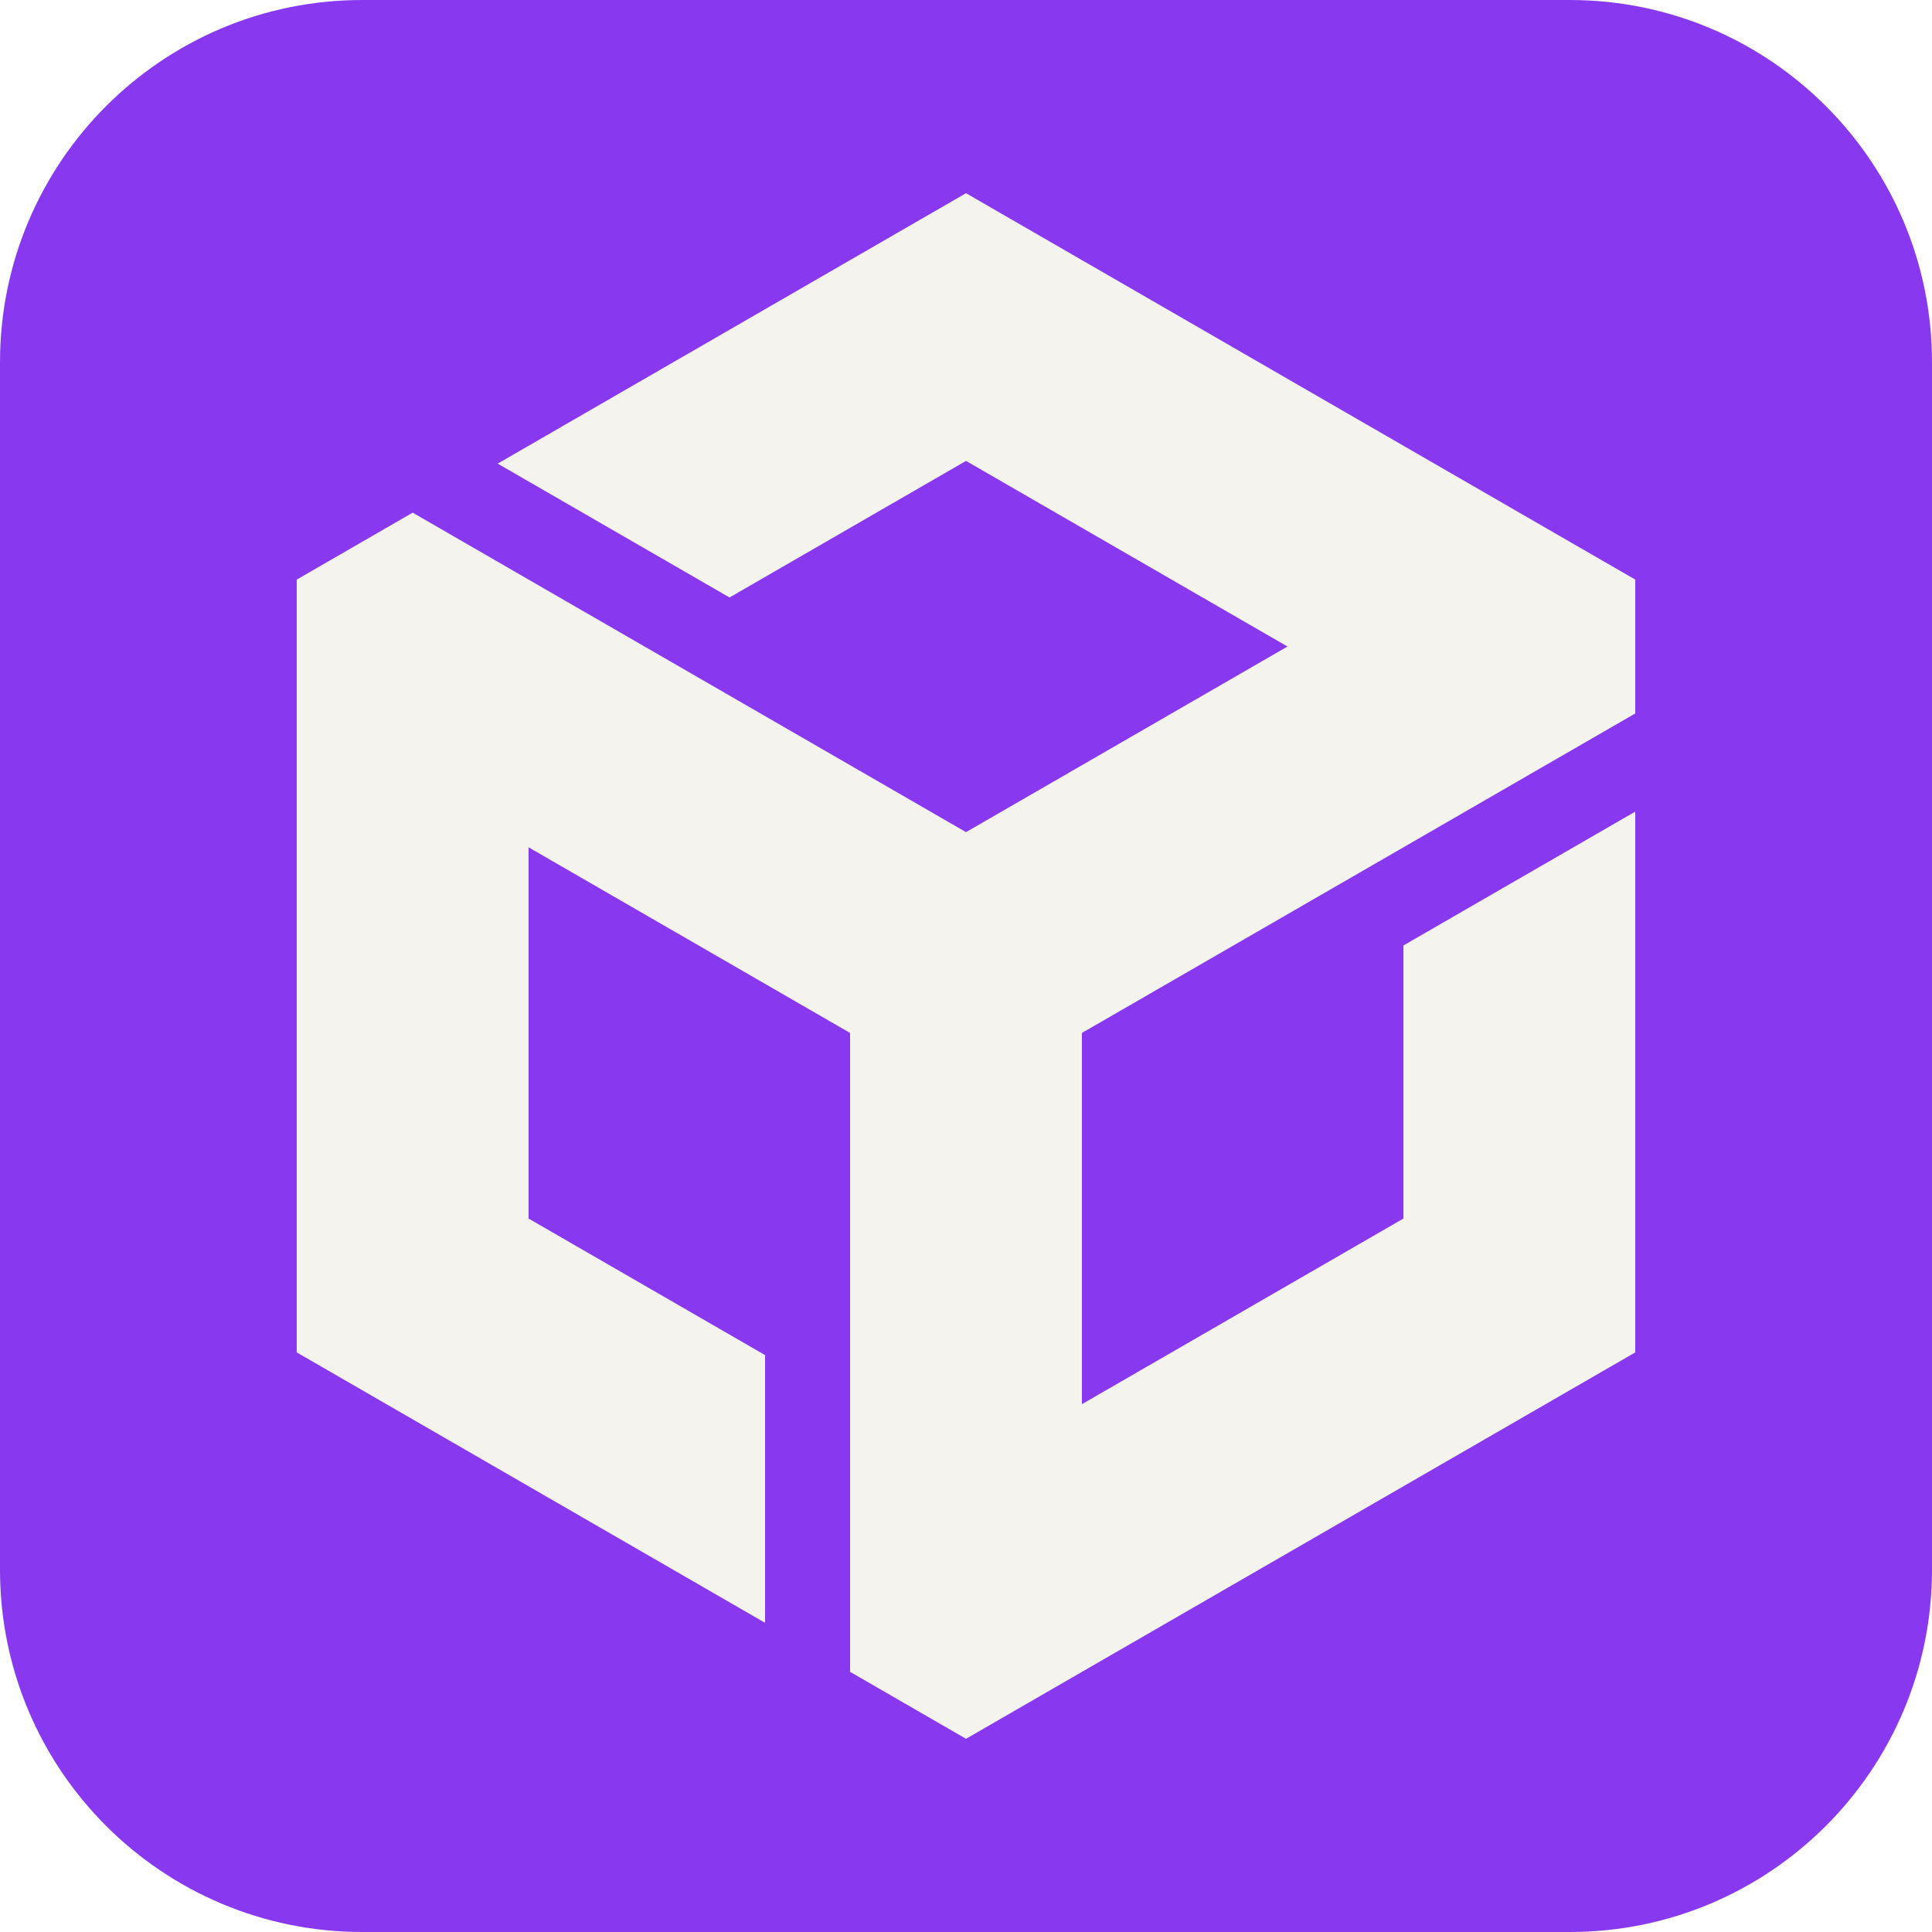
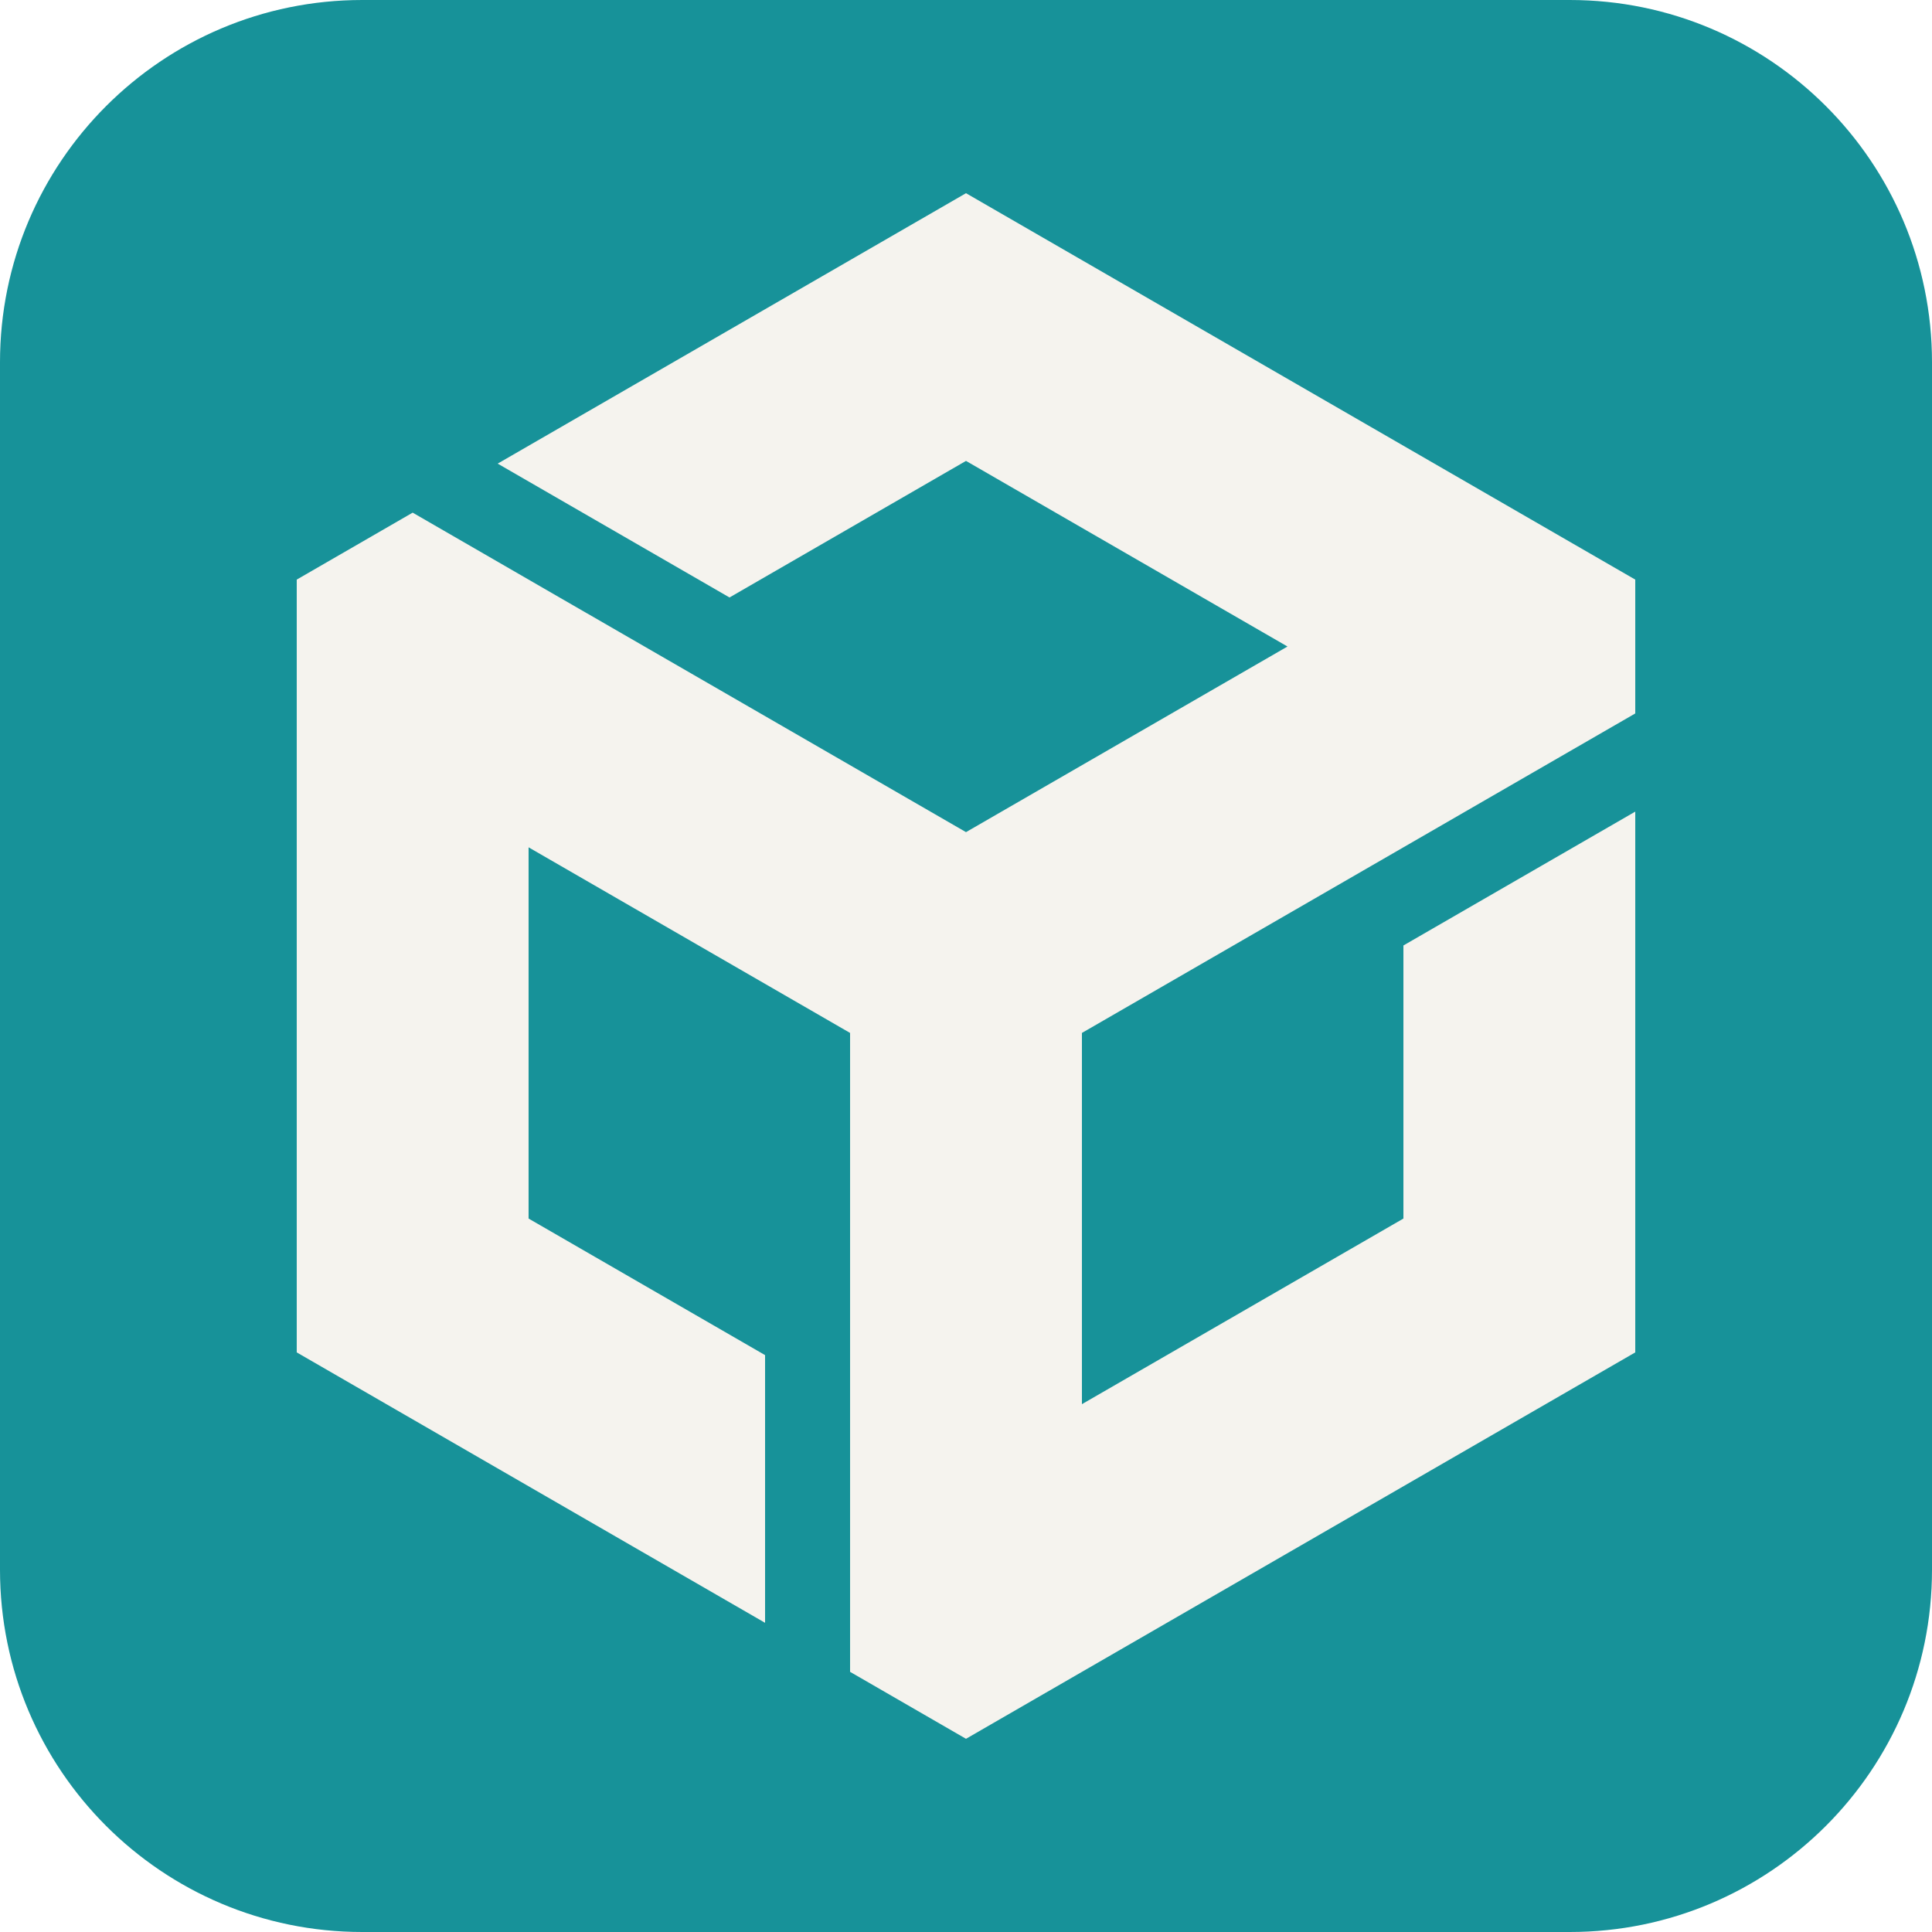
<svg xmlns="http://www.w3.org/2000/svg" viewBox="0 0 32 32" width="32" height="32">
-   <rect width="32" height="32" rx="6" fill="#8839ef" />
+   <rect width="32" height="32" rx="6" fill="#179299" />
  <path fill="#f5f3ee" d="M15.04 14.337L22.285 10.154L24.205 13.48L16.96 17.663ZM17.92 16L17.92 24.366L14.08 24.366L14.08 16ZM15.04 17.663L7.795 13.48L9.715 10.154L16.96 14.337ZM17.92 17.109L14.08 17.109L16 13.783ZM16 3.2L27.085 9.6L23.245 11.817L16 7.634ZM27.085 9.6L27.085 11.817L23.245 14.034L23.245 11.817ZM27.085 13.443L27.085 22.4L23.245 20.183L23.245 15.66ZM27.085 22.4L16 28.8L16 24.366L23.245 20.183ZM16 28.8L14.08 27.691L14.08 23.257L16 24.366ZM12.672 26.879L4.915 22.4L8.755 20.183L12.672 22.445ZM4.915 22.4L4.915 9.6L8.755 11.817L8.755 20.183ZM4.915 9.6L6.835 8.491L10.675 10.709L8.755 11.817ZM8.243 7.679L16 3.2L16 7.634L12.083 9.896Z" />
</svg>
